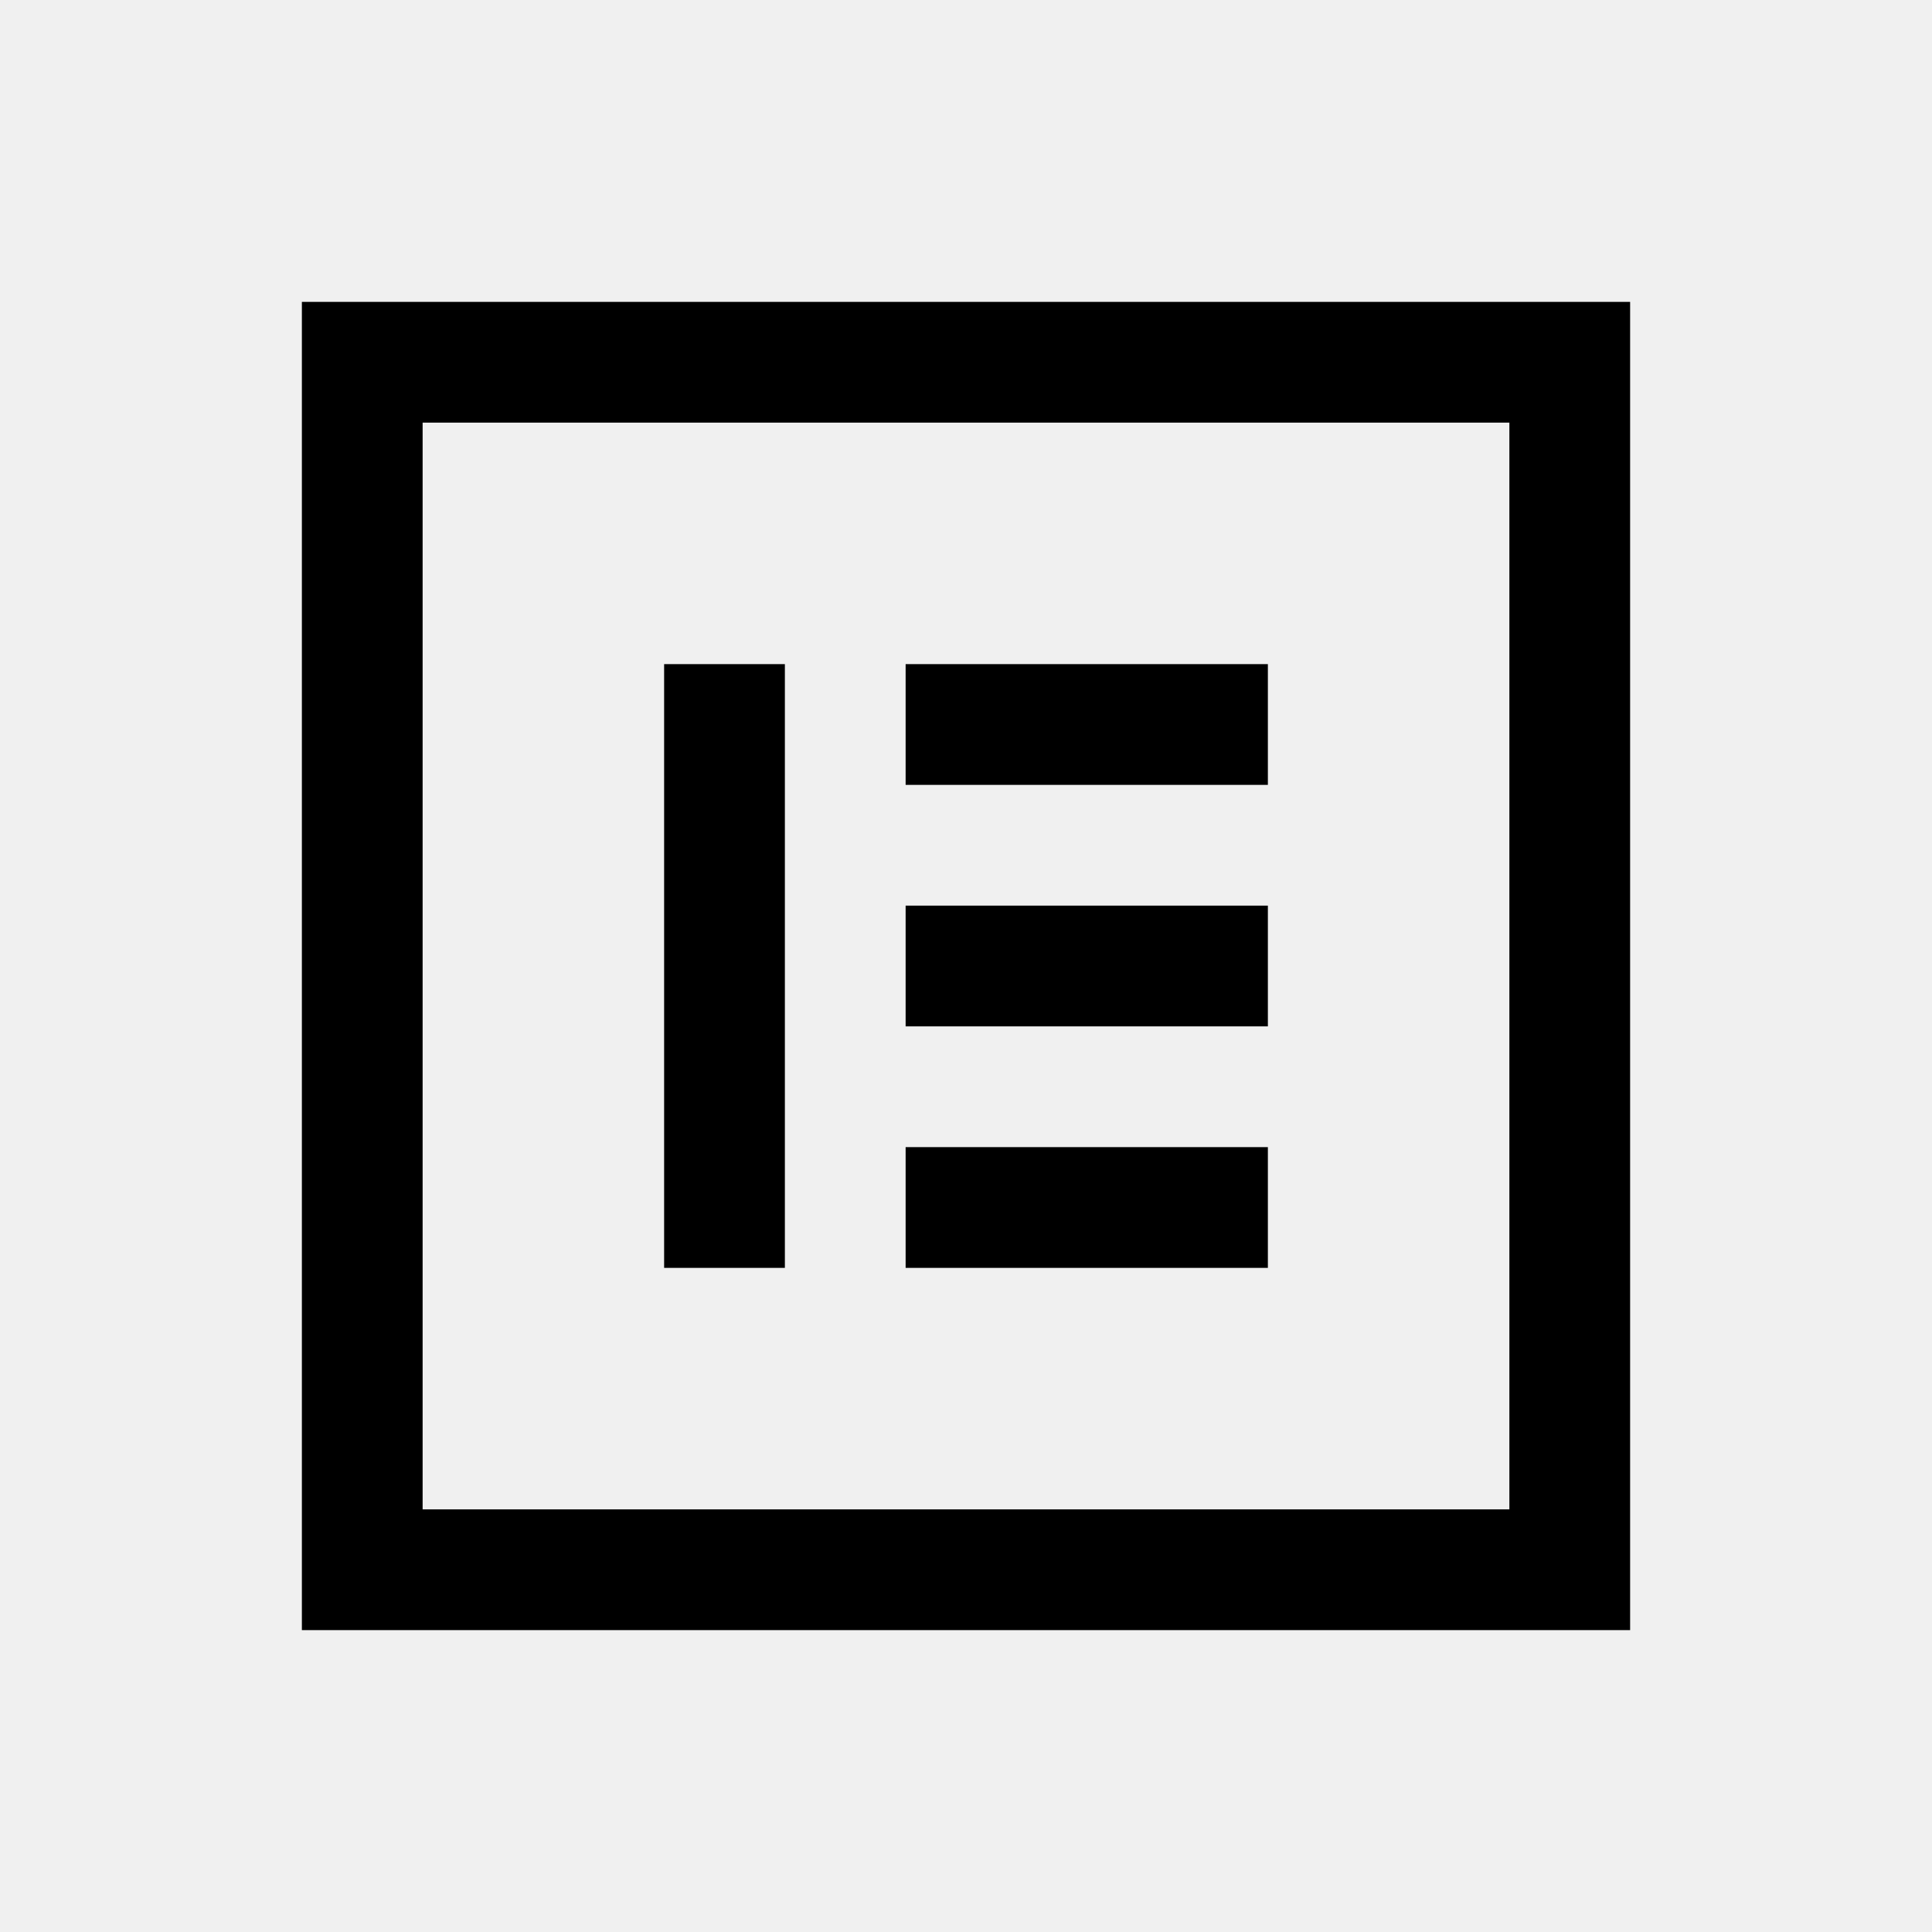
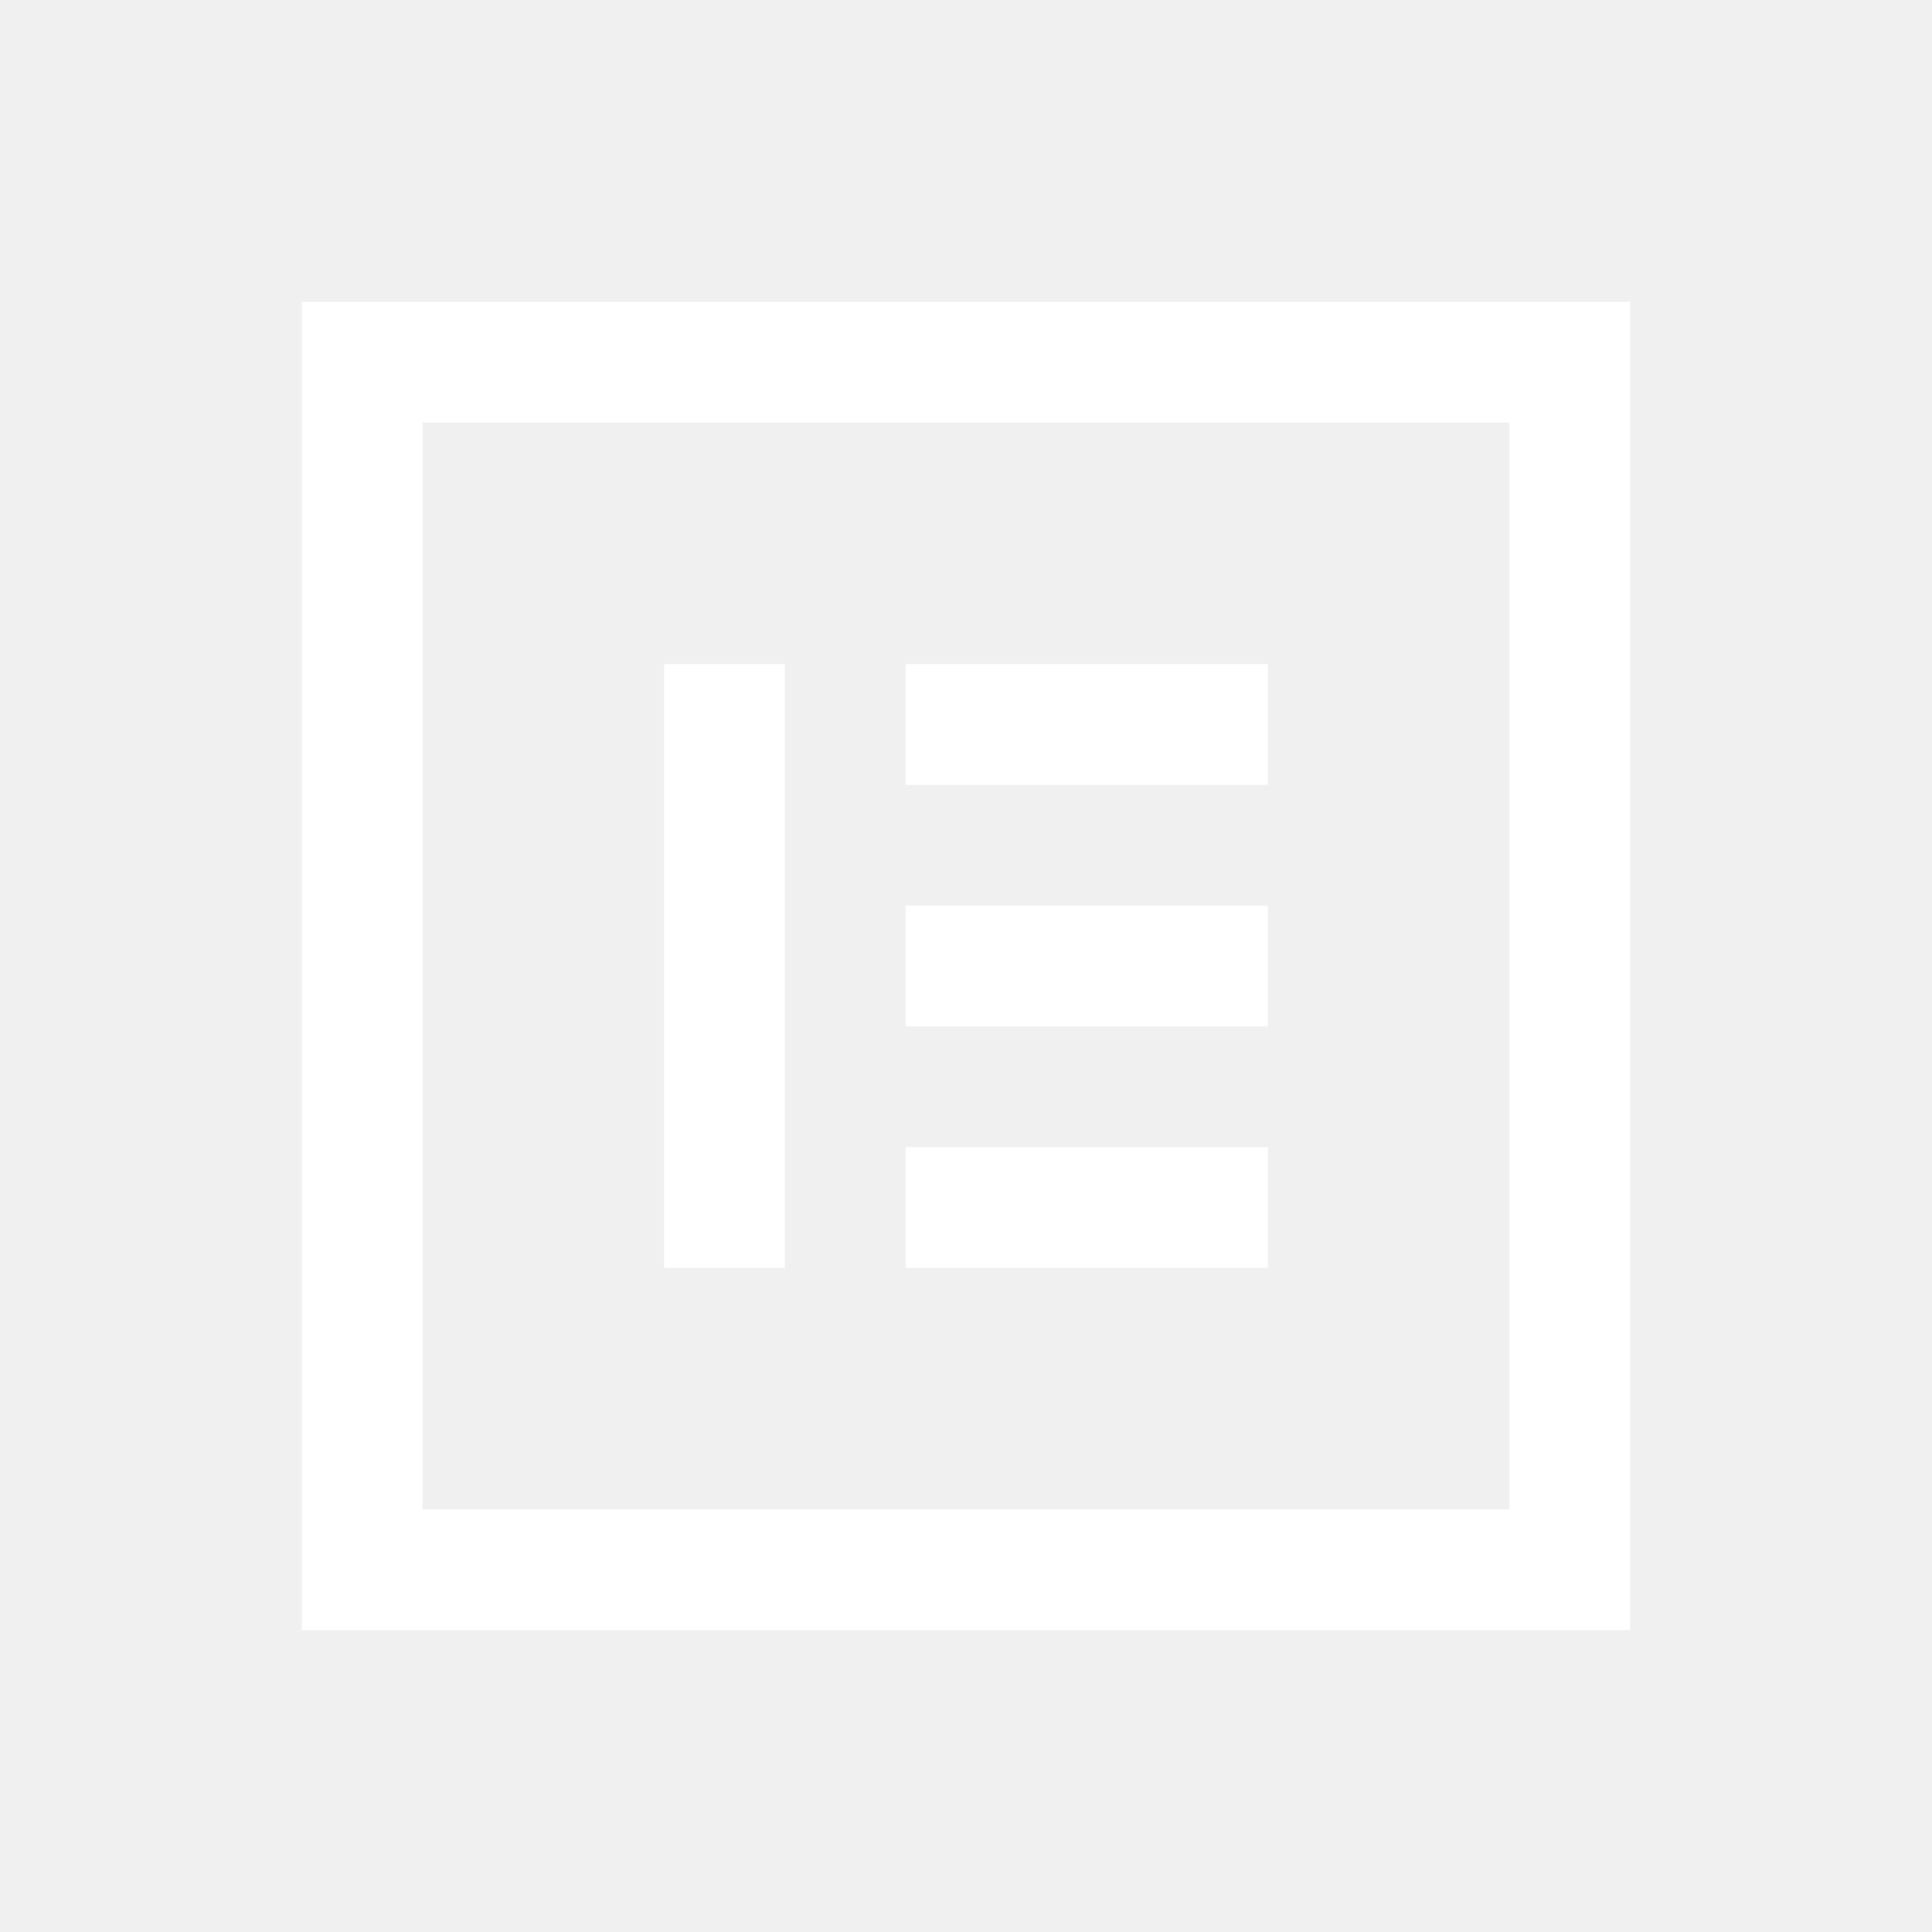
- <svg xmlns="http://www.w3.org/2000/svg" fill="#000000" viewBox="0 0 32 32" width="48px" height="48px">
+ <svg xmlns="http://www.w3.org/2000/svg" fill="#fff" viewBox="0 0 32 32" width="48px" height="48px">
  <path d="M5,5v22h22V5H5z M7,7h18v18H7V7z" />
  <rect width="2" height="10" x="11" y="11" />
  <rect width="6" height="2" x="15" y="11" />
  <rect width="6" height="2" x="15" y="15" />
  <rect width="6" height="2" x="15" y="19" />
</svg>
